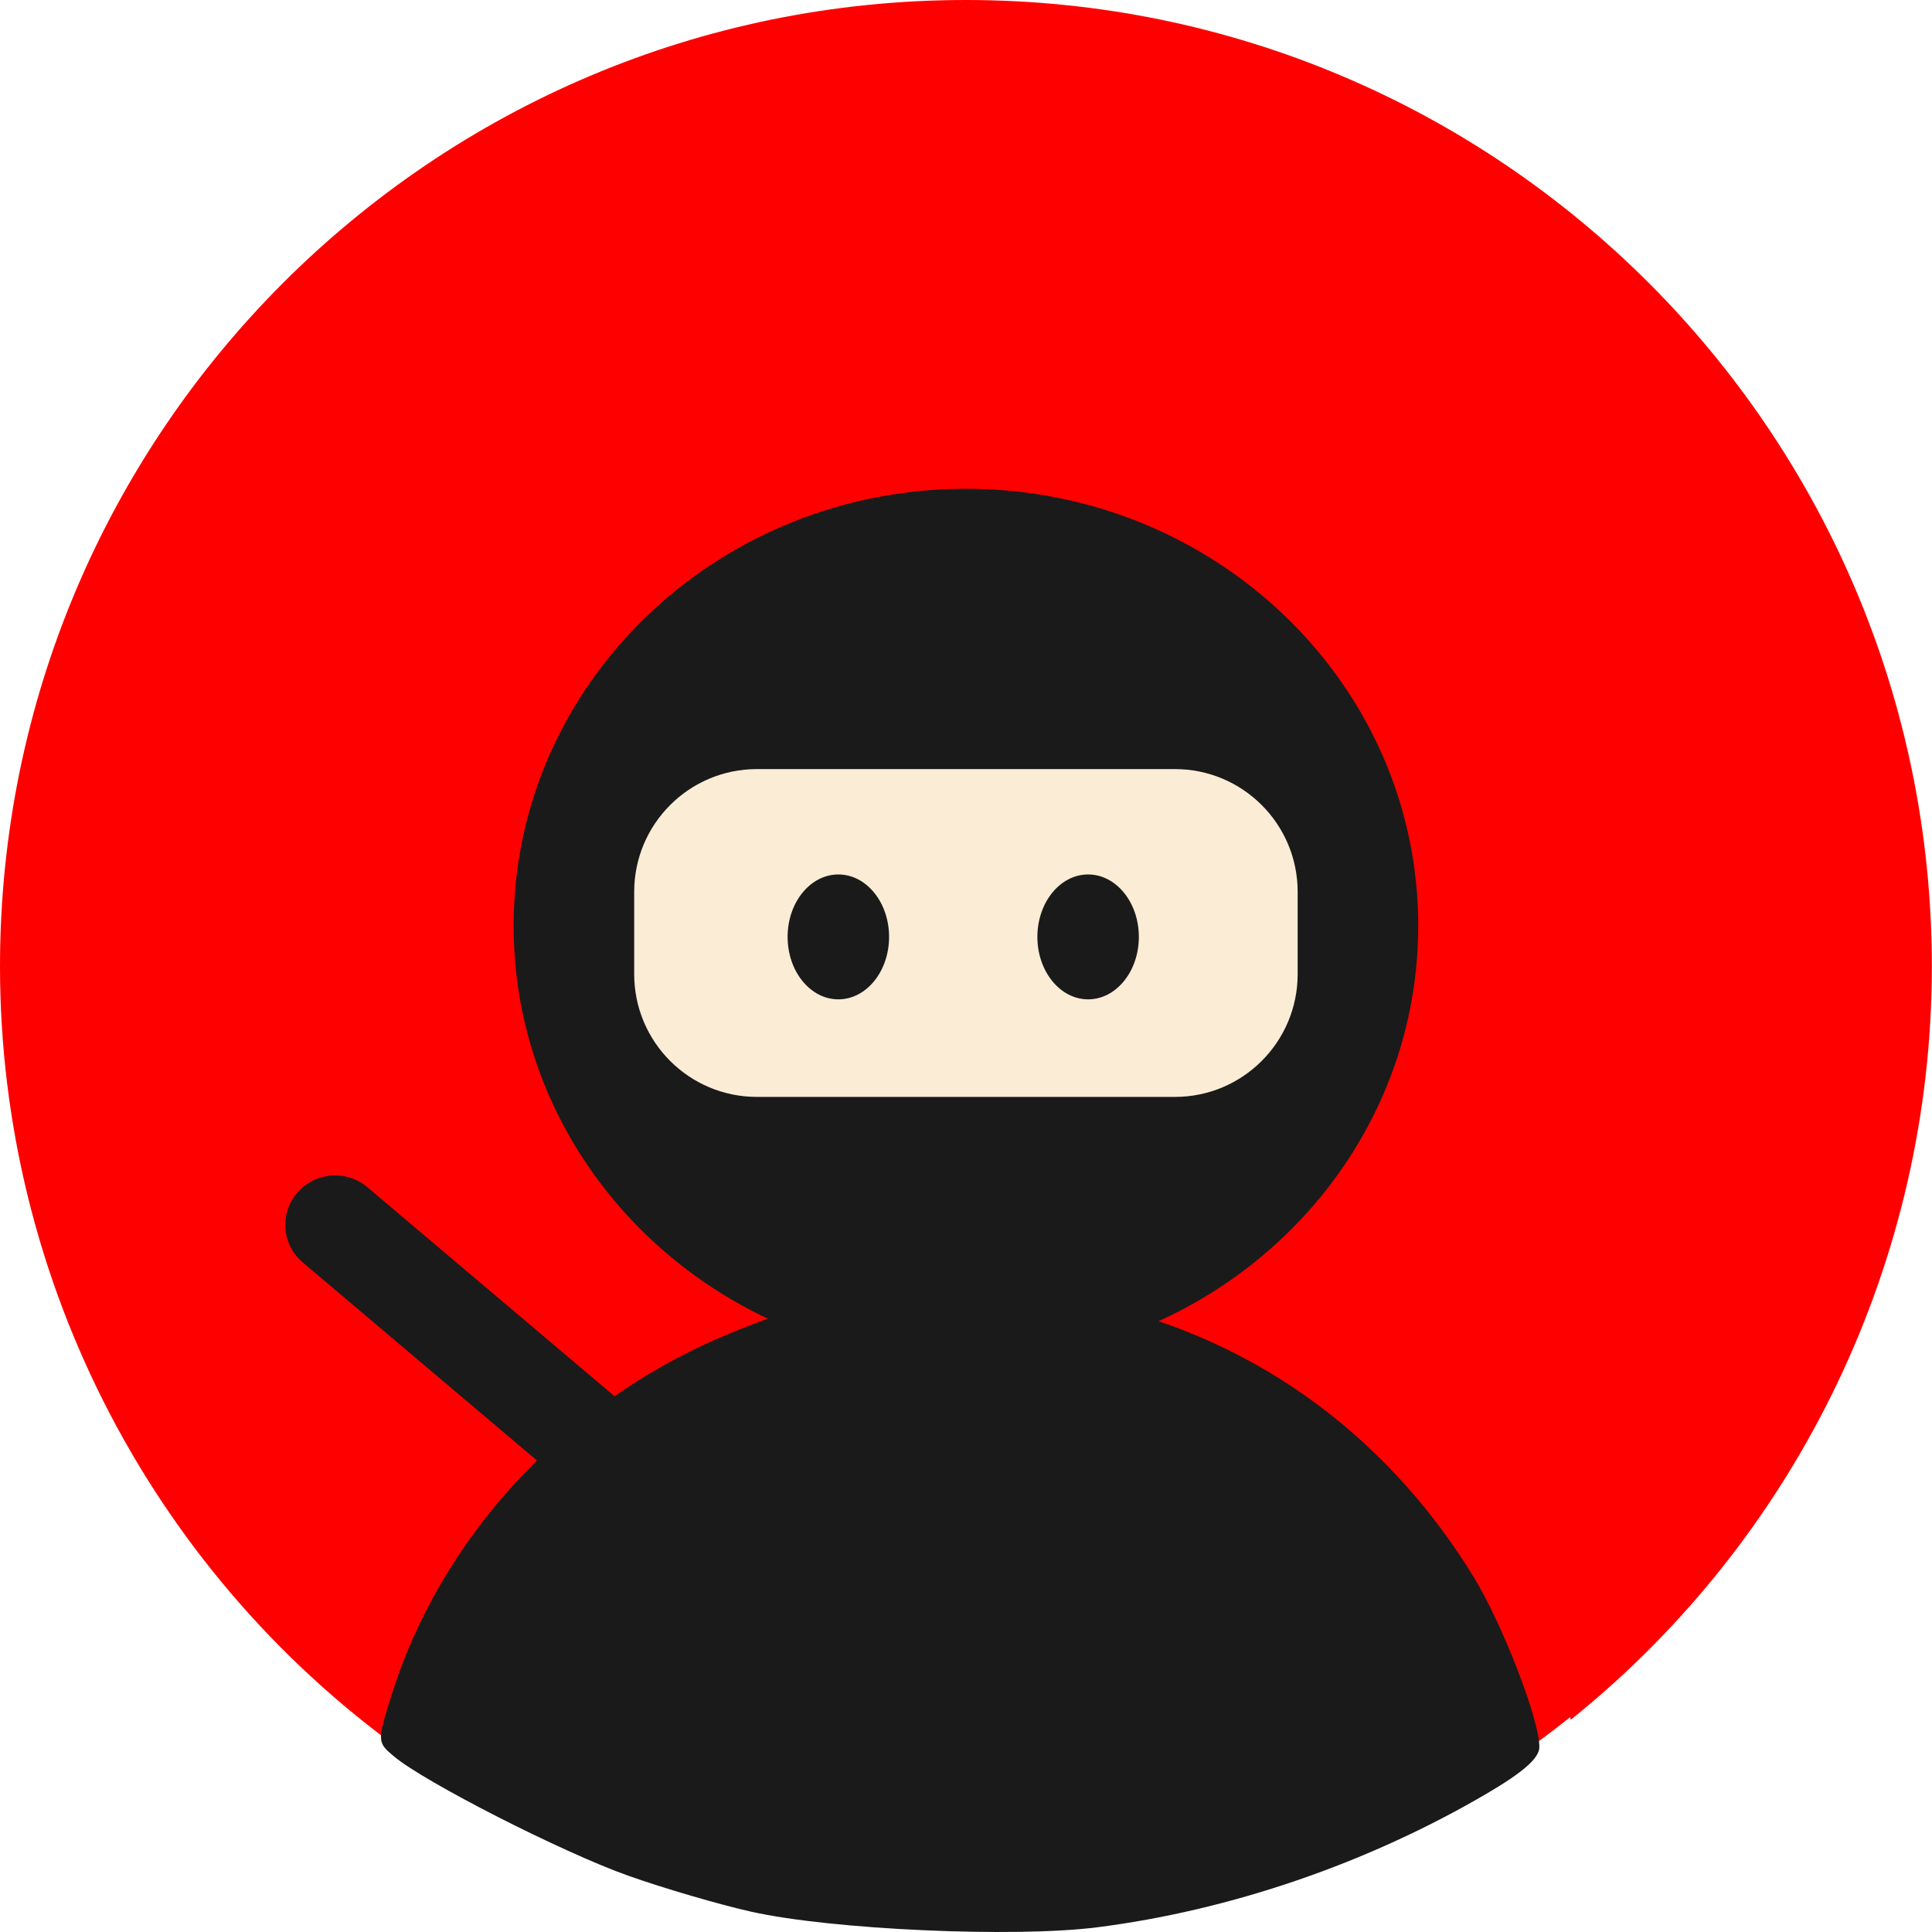
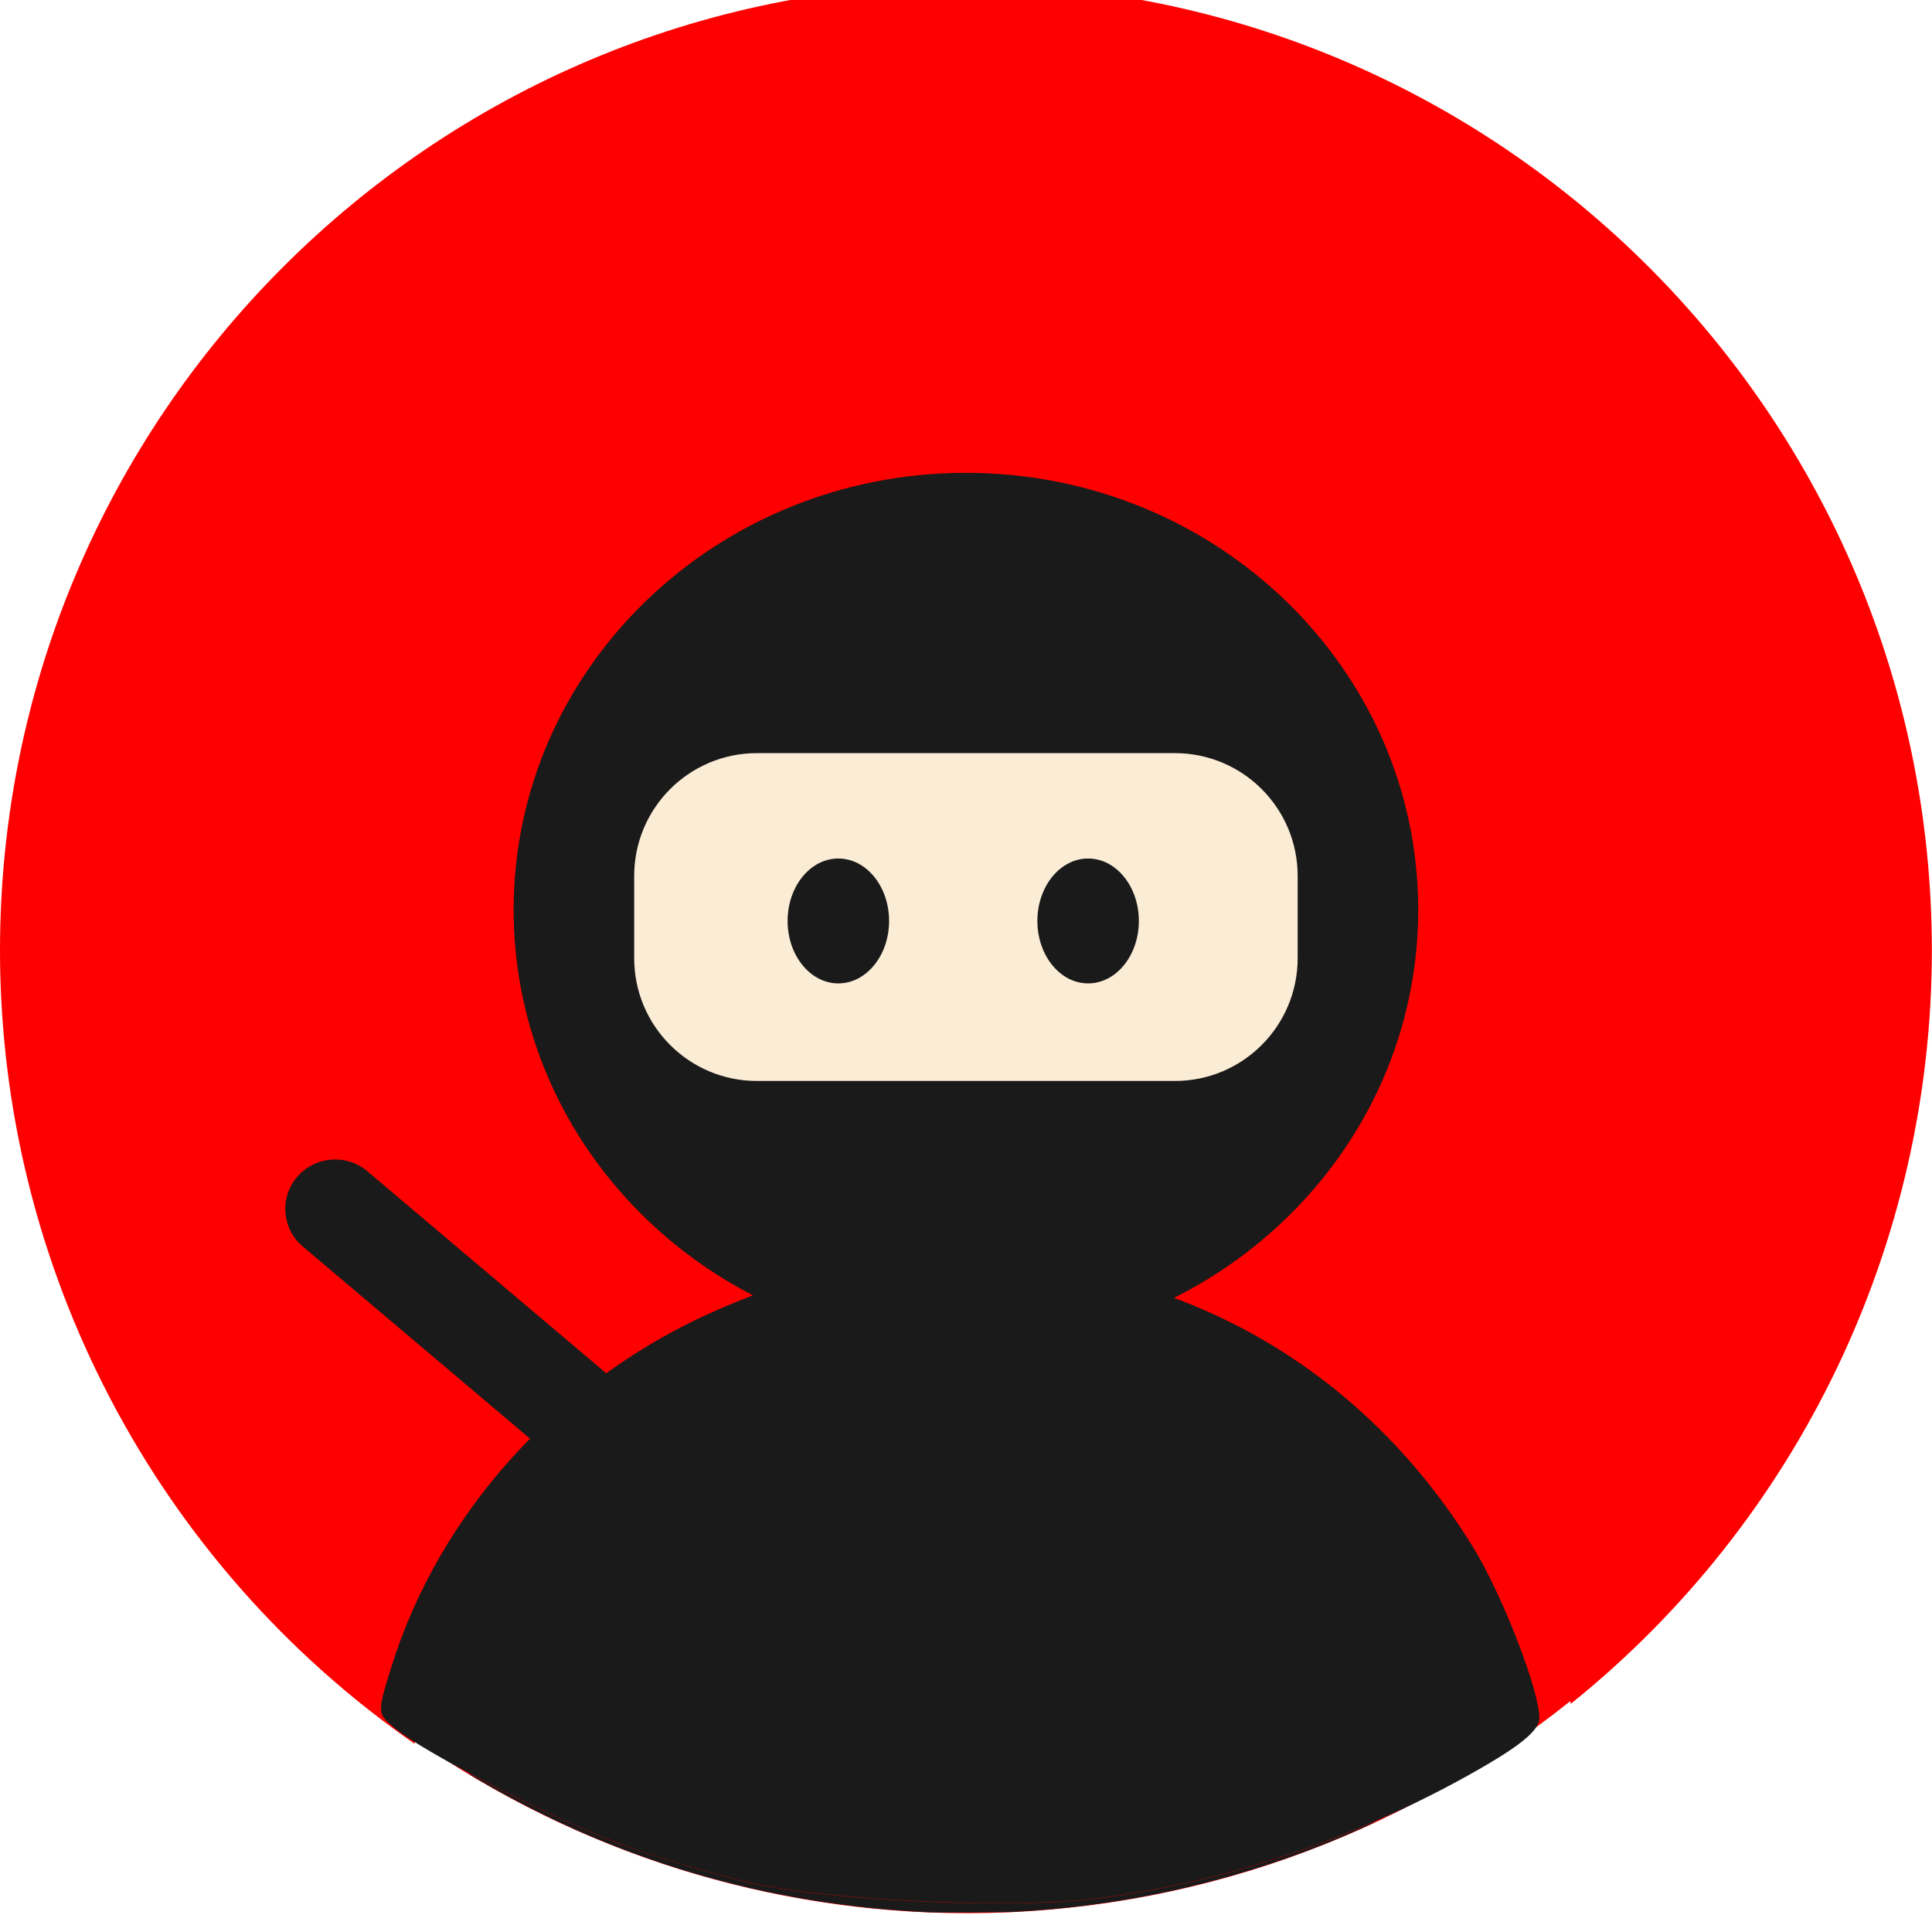
<svg xmlns="http://www.w3.org/2000/svg" height="203.215mm" id="svg3346" version="1.1" viewBox="0 0 720 720.053" width="203.2mm">
  <defs id="defs3348" />
-   <g id="layer1" transform="translate(810.7444,-103.2782)">
+   <g id="layer1" transform="translate(810.7444,-109.2221)">
    <path d="m -450.744,103.278 a 360,360.225 0 0 0 -360,360.224 360,360.225 0 0 0 154.522,295.628 c 0.428,-2.646 0.846,-5.295 1.361,-7.908 0.73,-3.707 1.548,-7.381 2.449,-11.019 0.572,-2.309 1.19,-4.597 1.83,-6.877 -0.492,1.8 -0.963,3.609 -1.414,5.427 -0.901,3.638 -1.719,7.312 -2.449,11.019 -0.515,2.613 -0.933,5.262 -1.361,7.908 a 360,360.225 0 0 0 205.479,64.597 360,360.225 0 0 0 224.789,-79.025 c 0.071,0.327 0.142,0.653 0.217,0.979 A 360,360.225 0 0 0 -90.744,463.502 360,360.225 0 0 0 -450.744,103.278 Z" id="path4178" style="fill:#ff0000;fill-rule:evenodd;stroke:none;stroke-width:1px;stroke-linecap:butt;stroke-linejoin:miter;stroke-opacity:1" />
    <ellipse cx="-450.744" cy="448.303" id="path3362" rx="168.571" ry="162.857" style="fill:#1a1a1a;fill-opacity:1;fill-rule:evenodd;stroke:none;stroke-width:1px;stroke-linecap:butt;stroke-linejoin:miter;stroke-opacity:1" />
-     <path d="m -530.678,815.784 c -12.005,-2.684 -32.681,-8.731 -45.947,-13.44 -24.533,-8.707 -75.778,-34.809 -87.284,-44.459 -6.246,-5.238 -6.261,-5.547 -1.098,-22.213 18.129,-58.513 63.63,-108.343 122.007,-133.614 35.344,-15.3 60.364,-19.848 100.024,-18.181 76.031,3.196 141.372,41.763 181.429,107.088 10.851,17.696 24.773,53.793 24.514,63.559 -0.108,4.063 -6.049,9.277 -19.668,17.26 -44.208,25.914 -95.475,43.5 -145.192,49.804 -31.021,3.933 -98.912,0.873 -128.787,-5.805 z" id="path4180" style="fill:#1a1a1a;fill-opacity:1" />
+     <path d="m -530.678,810.98 c -12.005,-2.684 -32.681,-8.731 -45.947,-13.44 -24.533,-8.707 -75.778,-34.809 -87.284,-44.459 -6.246,-5.238 -6.261,-5.547 -1.098,-22.213 18.129,-58.513 63.63,-108.343 122.007,-133.614 35.344,-15.3 60.364,-19.848 100.024,-18.181 76.031,3.196 141.372,41.763 181.429,107.088 10.851,17.696 24.773,53.793 24.514,63.559 -0.108,4.063 -6.049,9.277 -19.668,17.26 -44.208,25.914 -95.475,43.5 -145.192,49.804 -31.021,3.933 -98.912,0.873 -128.787,-5.805 z" id="path4180" style="fill:#1a1a1a;fill-opacity:1" />
    <rect height="36.957" id="rect4182" ry="18.479" style="fill:#1a1a1a;fill-opacity:1" transform="matrix(0.7635684,0.645727,-0.6519218,0.7582862,0,0)" width="384.714" x="-173.644" y="851.853" />
    <rect height="122.182" id="rect4207" ry="45.758" style="fill:#fbecd6;fill-opacity:1" width="247.273" x="-574.381" y="389.914" />
    <ellipse cx="-498.295" cy="452.459" id="ellipse4213" rx="18.909" ry="23.273" style="fill:#1a1a1a;fill-opacity:1" />
    <ellipse cx="-405.204" cy="452.459" id="ellipse4247" rx="18.909" ry="23.273" style="fill:#1a1a1a;fill-opacity:1" />
+     <path style="fill:#1a1a1a;stroke-width:0.226" d="m 369.02,760.192 c -64.4,-2.964 -124.038,-20.551 -179.063,-52.804 -2.342,-1.373 -4.209,-2.544 -4.15,-2.602 0.059,-0.059 2.249,1.022 4.867,2.402 17.305,9.121 39.409,19.468 53.129,24.871 13.586,5.35 44.111,14.416 57.74,17.149 17.56,3.521 44.426,6.071 75.175,7.136 8.439,0.292 32.169,0.294 39.059,0.002 13.333,-0.564 21.926,-1.488 36.003,-3.873 29.825,-5.054 60.265,-13.907 89.175,-25.935 3.154,-1.312 5.78,-2.34 5.836,-2.285 0.056,0.056 -0.487,0.361 -1.206,0.679 -0.719,0.318 -2.938,1.31 -4.931,2.206 -31.507,14.168 -67.101,24.464 -101.668,29.411 -11.543,1.652 -21.211,2.613 -34.531,3.433 -5.035,0.31 -30.053,0.459 -35.437,0.211 z" id="path45" transform="matrix(0.9375,0,0,0.9375,-810.7444,109.2221)" />
  </g>
</svg>
